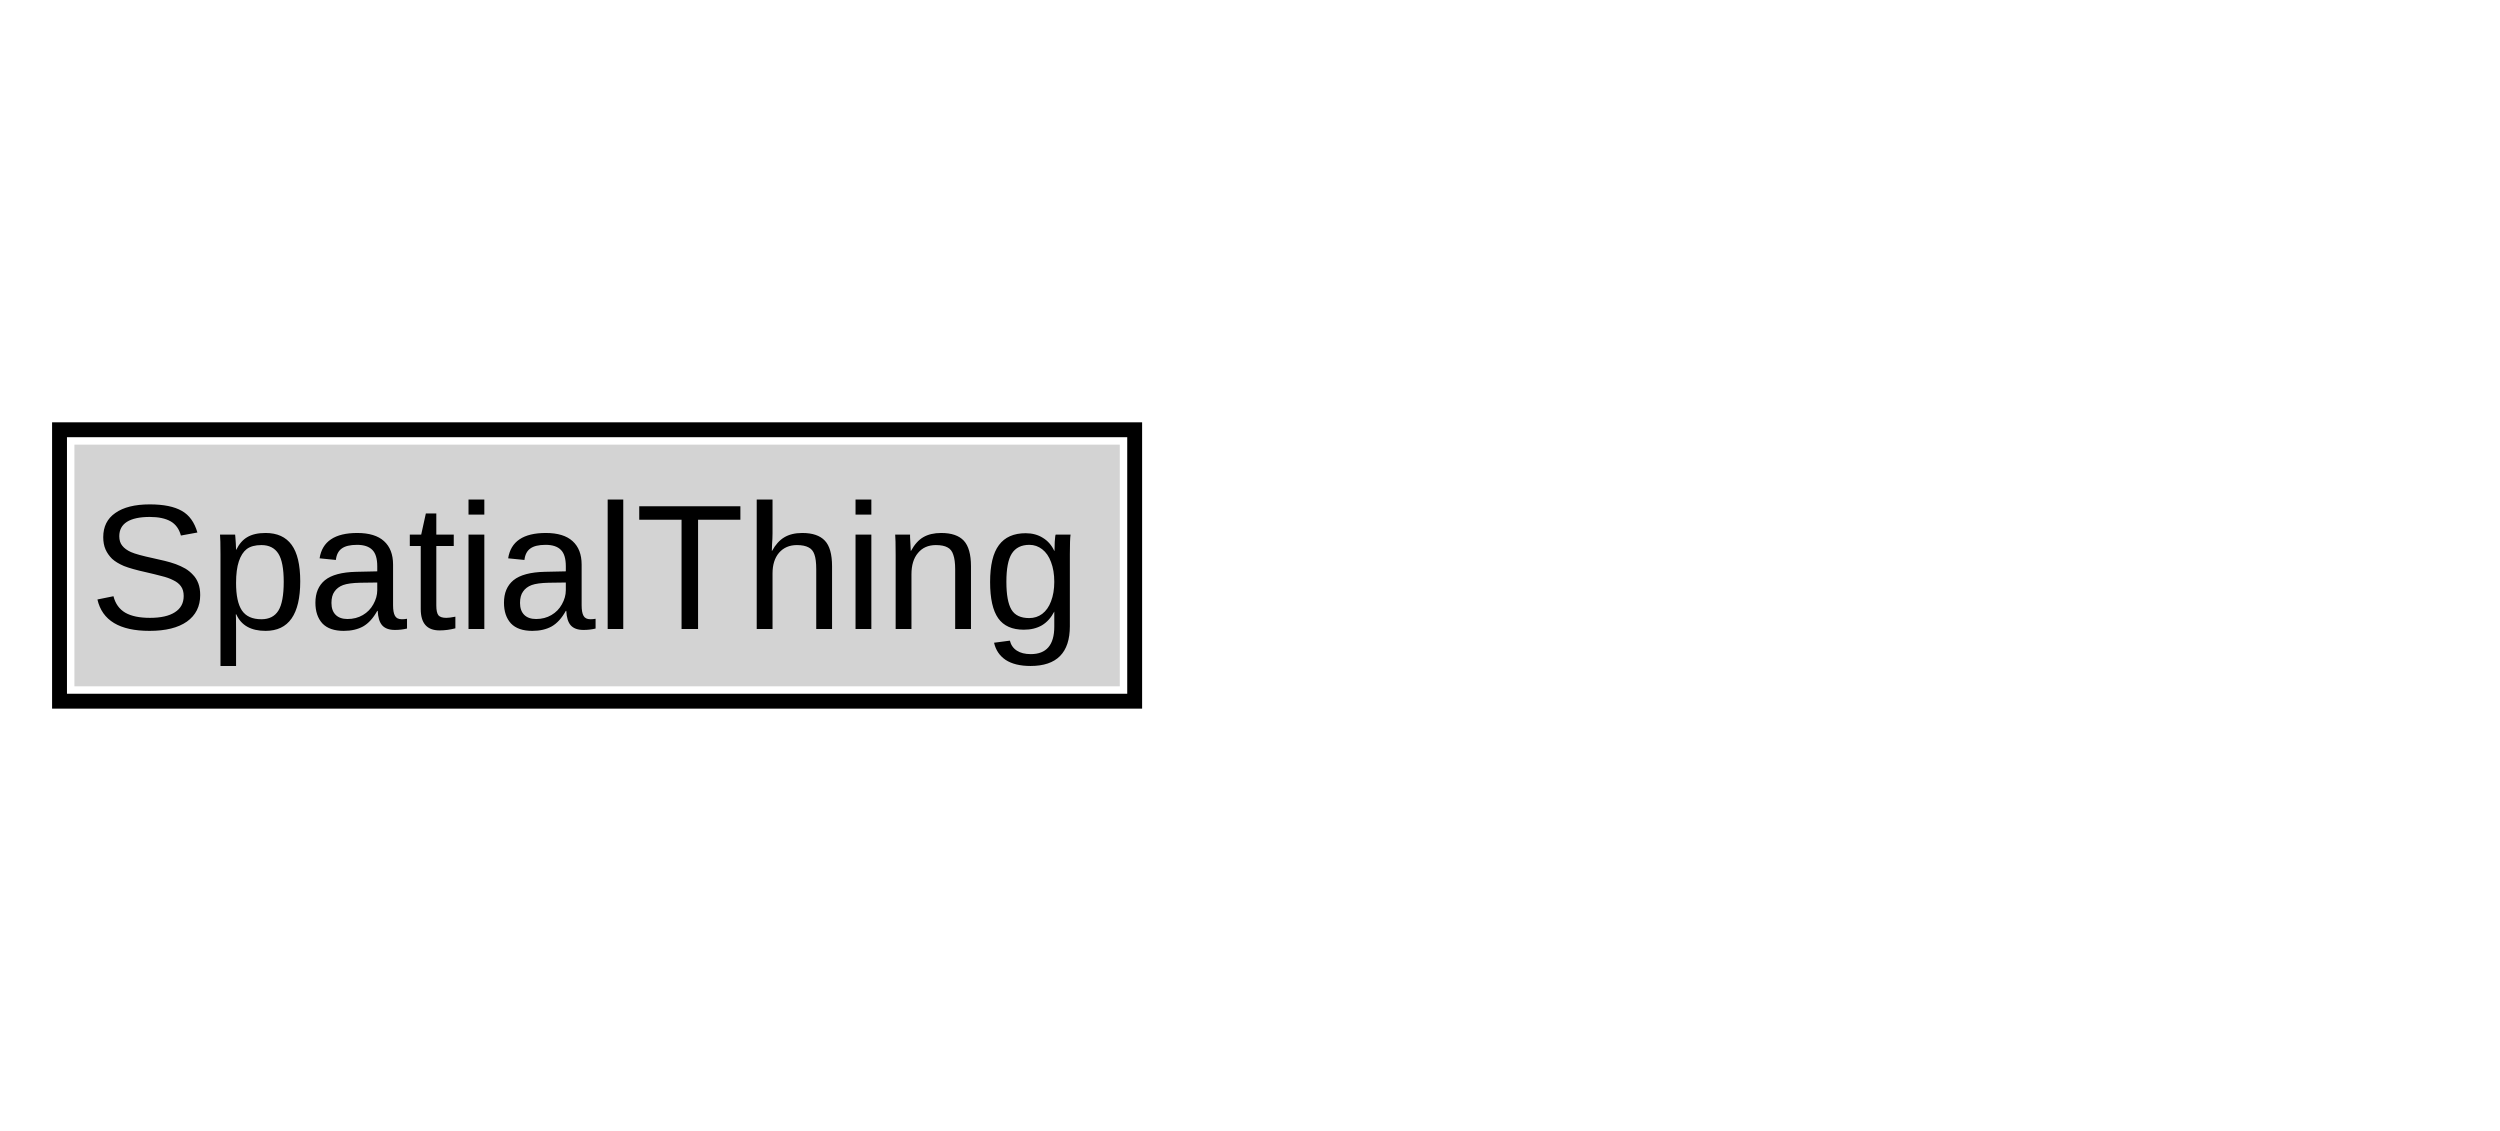
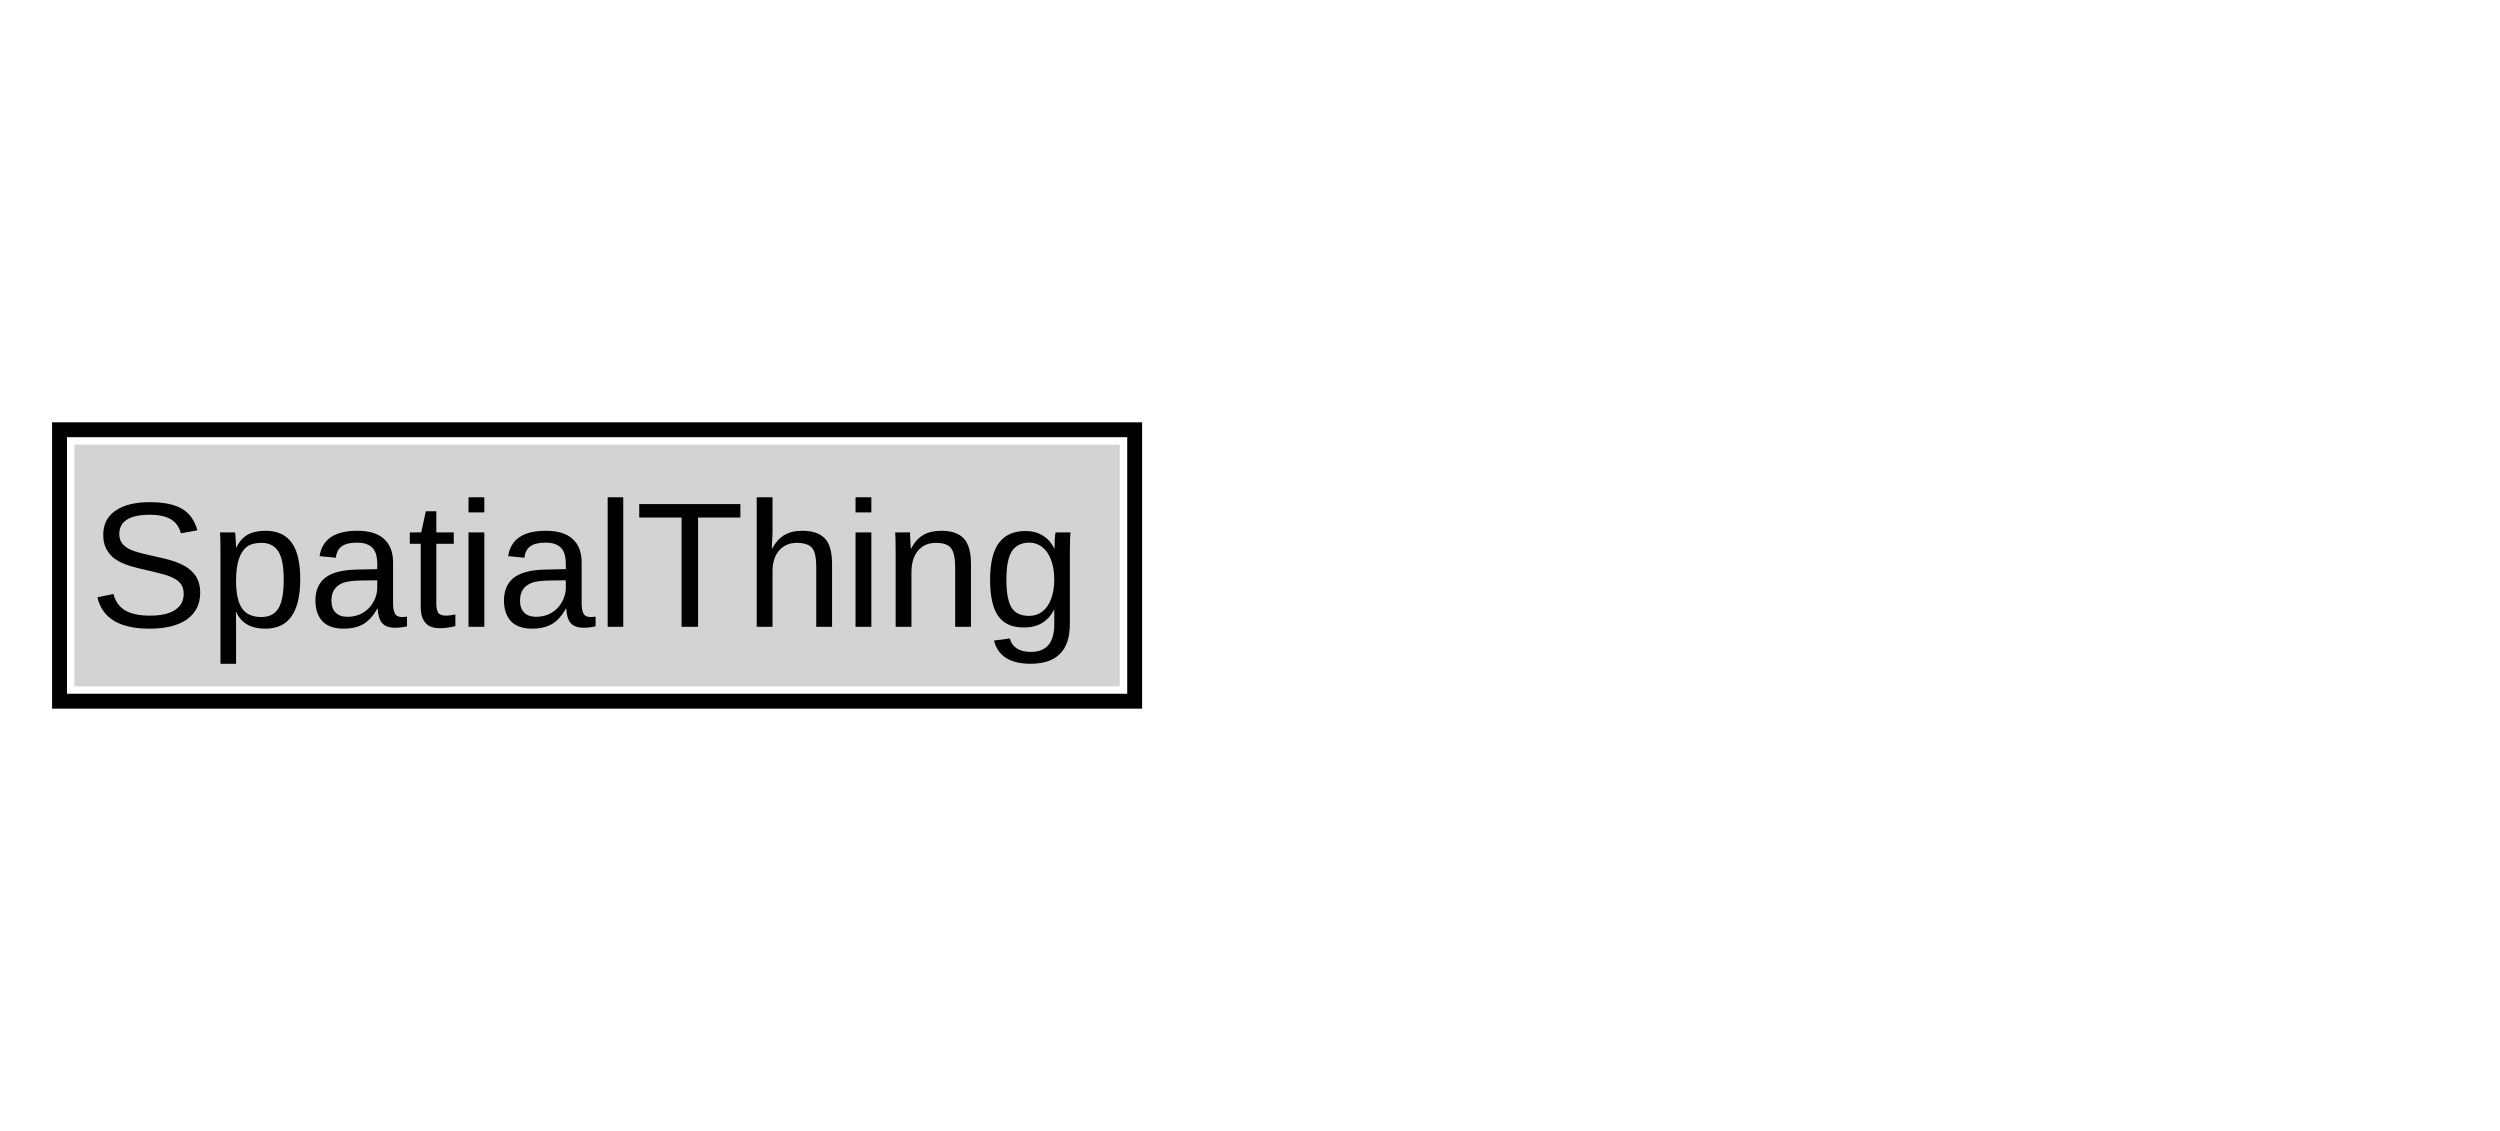
<svg xmlns="http://www.w3.org/2000/svg" xmlns:xlink="http://www.w3.org/1999/xlink" width="168pt" height="76pt" viewBox="0.00 0.00 168.00 76.00">
  <g id="graph0" class="graph" transform="scale(1 1) rotate(0) translate(4 72)">
    <polygon fill="white" stroke="none" points="-4,4 -4,-72 164.12,-72 164.12,4 -4,4" />
-     <g id="clust2" class="cluster">
+     <g id="clust3" class="cluster">
</g>
    <g id="node1" class="node">
      <g id="a_node1">
        <a xlink:href="../SpatialThing" xlink:title="&lt;TABLE&gt;">
          <polygon fill="lightgray" stroke="none" points="1,-25.88 1,-42.12 71.25,-42.12 71.25,-25.88 1,-25.88" />
-           <text xml:space="preserve" text-anchor="start" x="2" y="-29.73" font-family="Arial" font-size="12.00">SpatialThing</text>
+           <text xml:space="preserve" text-anchor="start" x="2" y="-29.88" font-family="Arial" font-size="12.00">SpatialThing</text>
          <polygon fill="none" stroke="black" points="0,-24.88 0,-43.12 72.25,-43.12 72.25,-24.88 0,-24.88" />
        </a>
      </g>
    </g>
  </g>
</svg>
